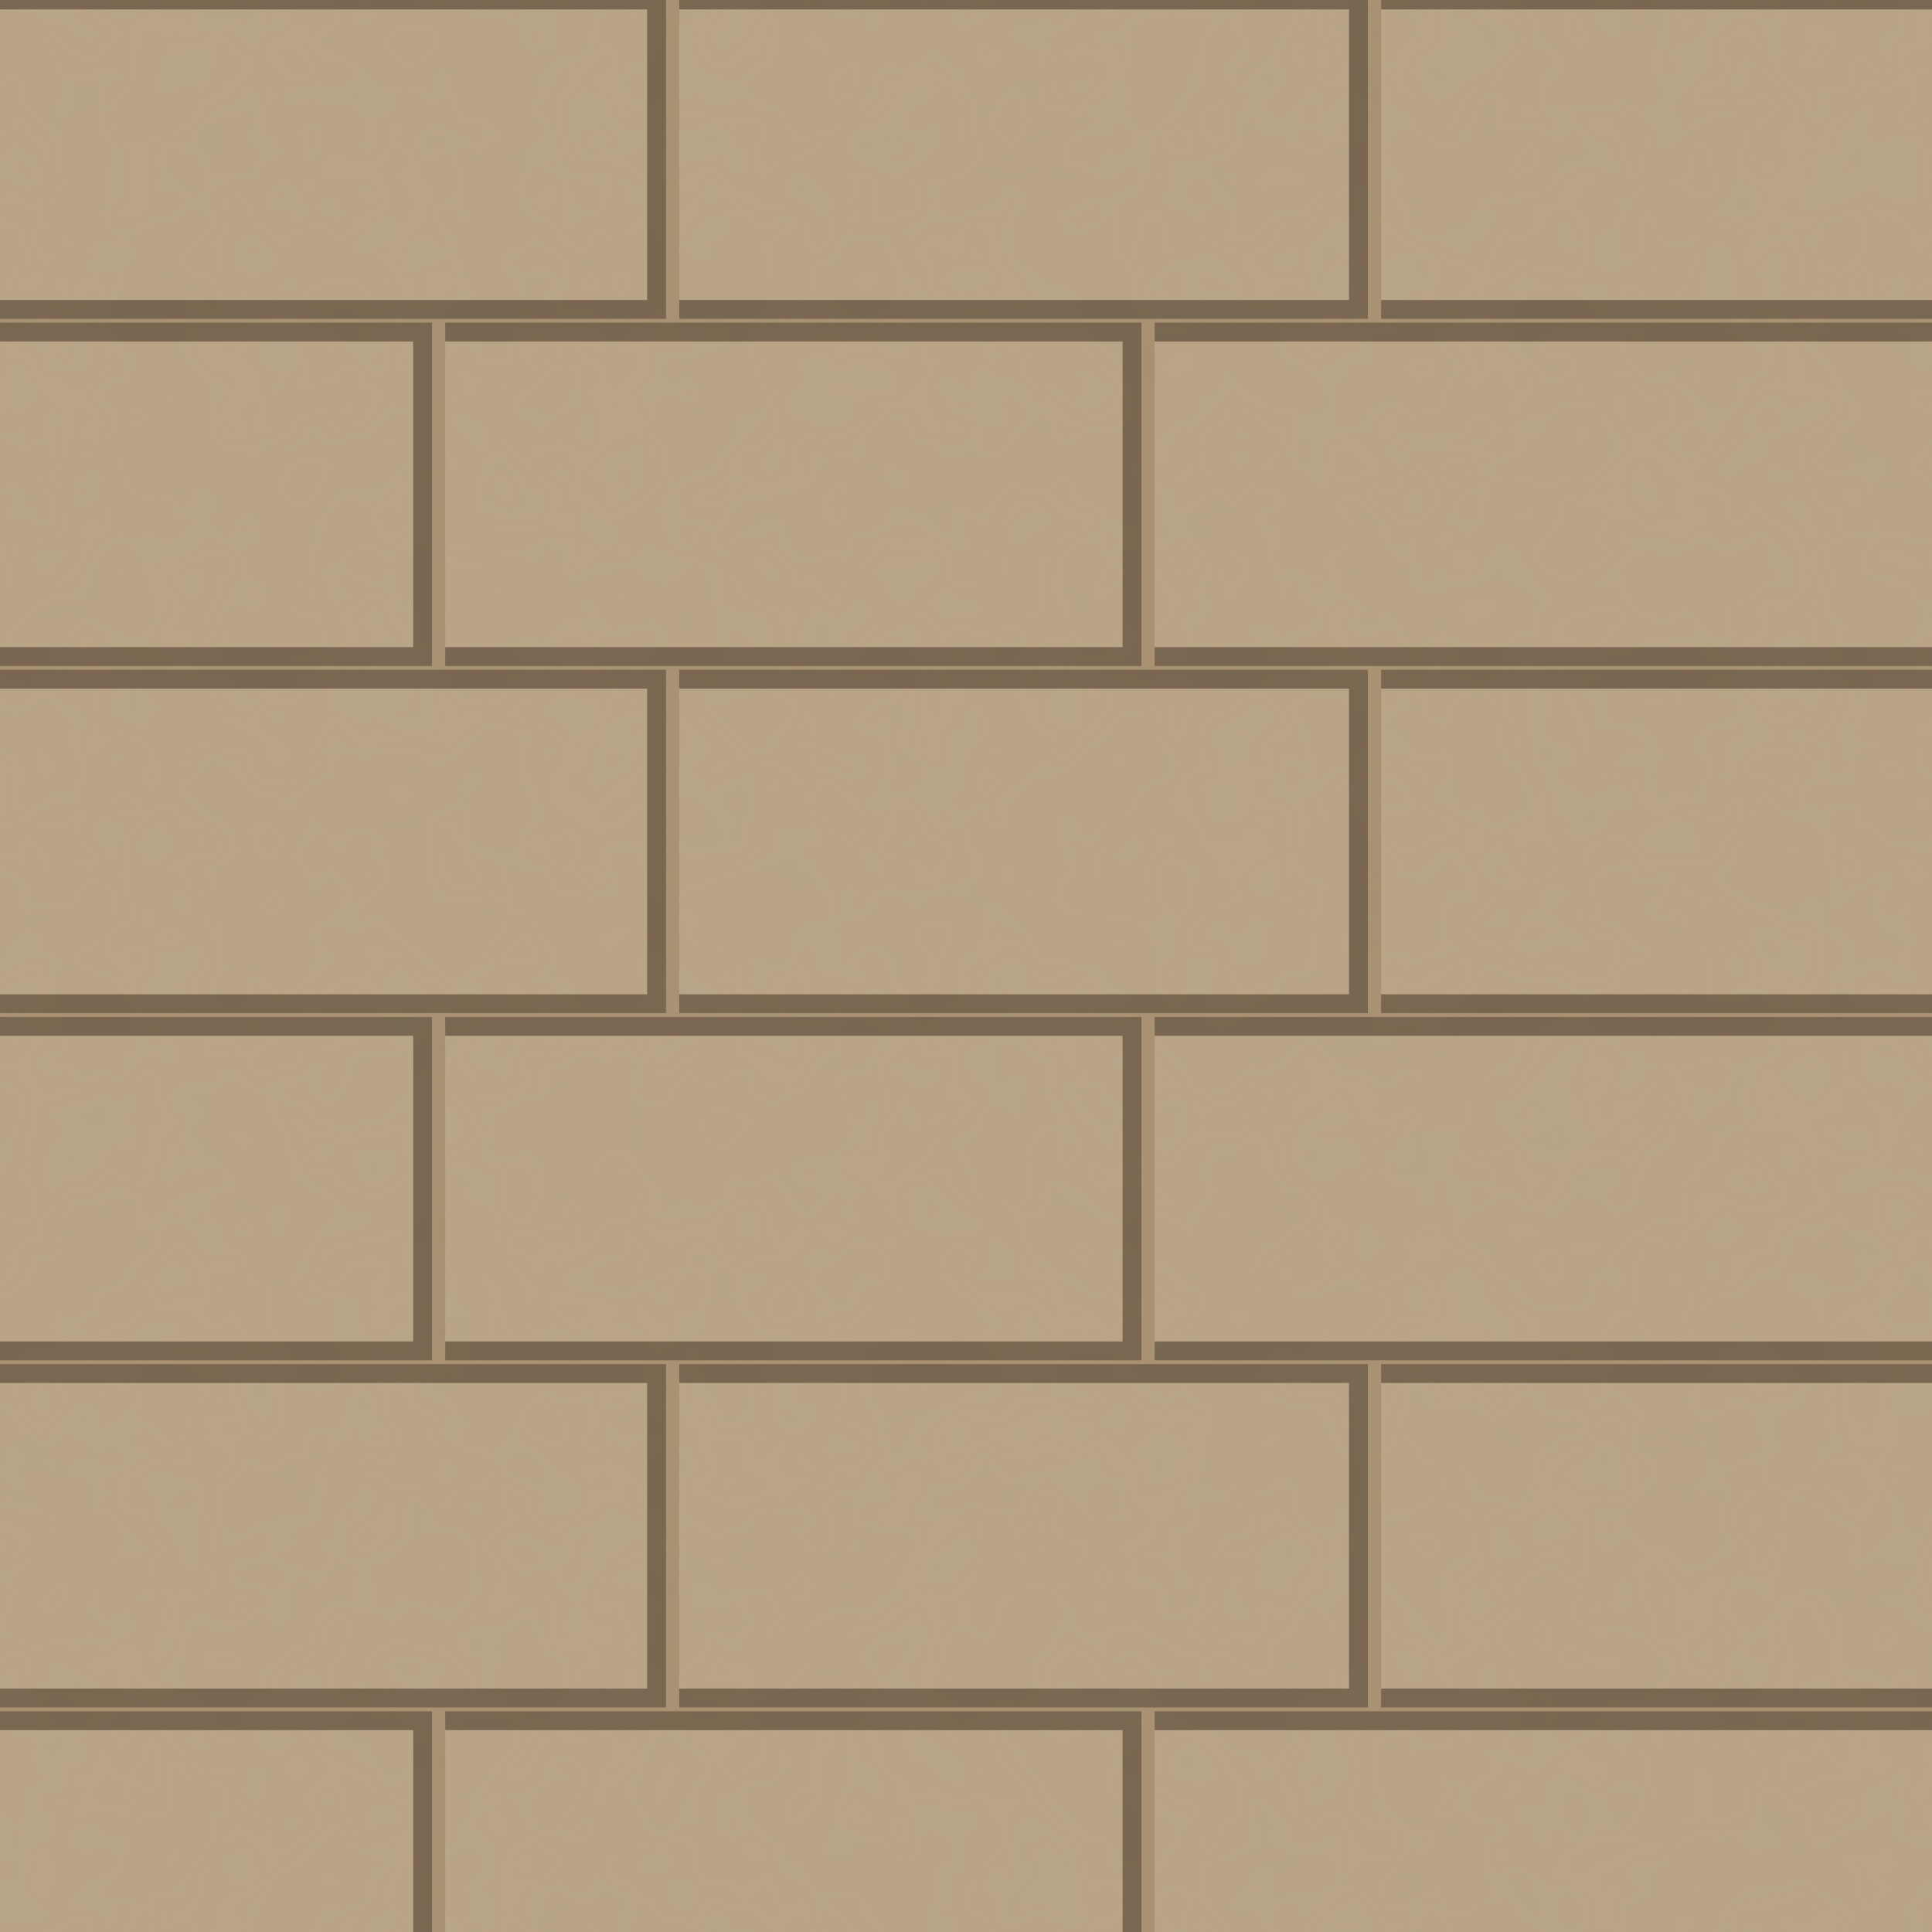
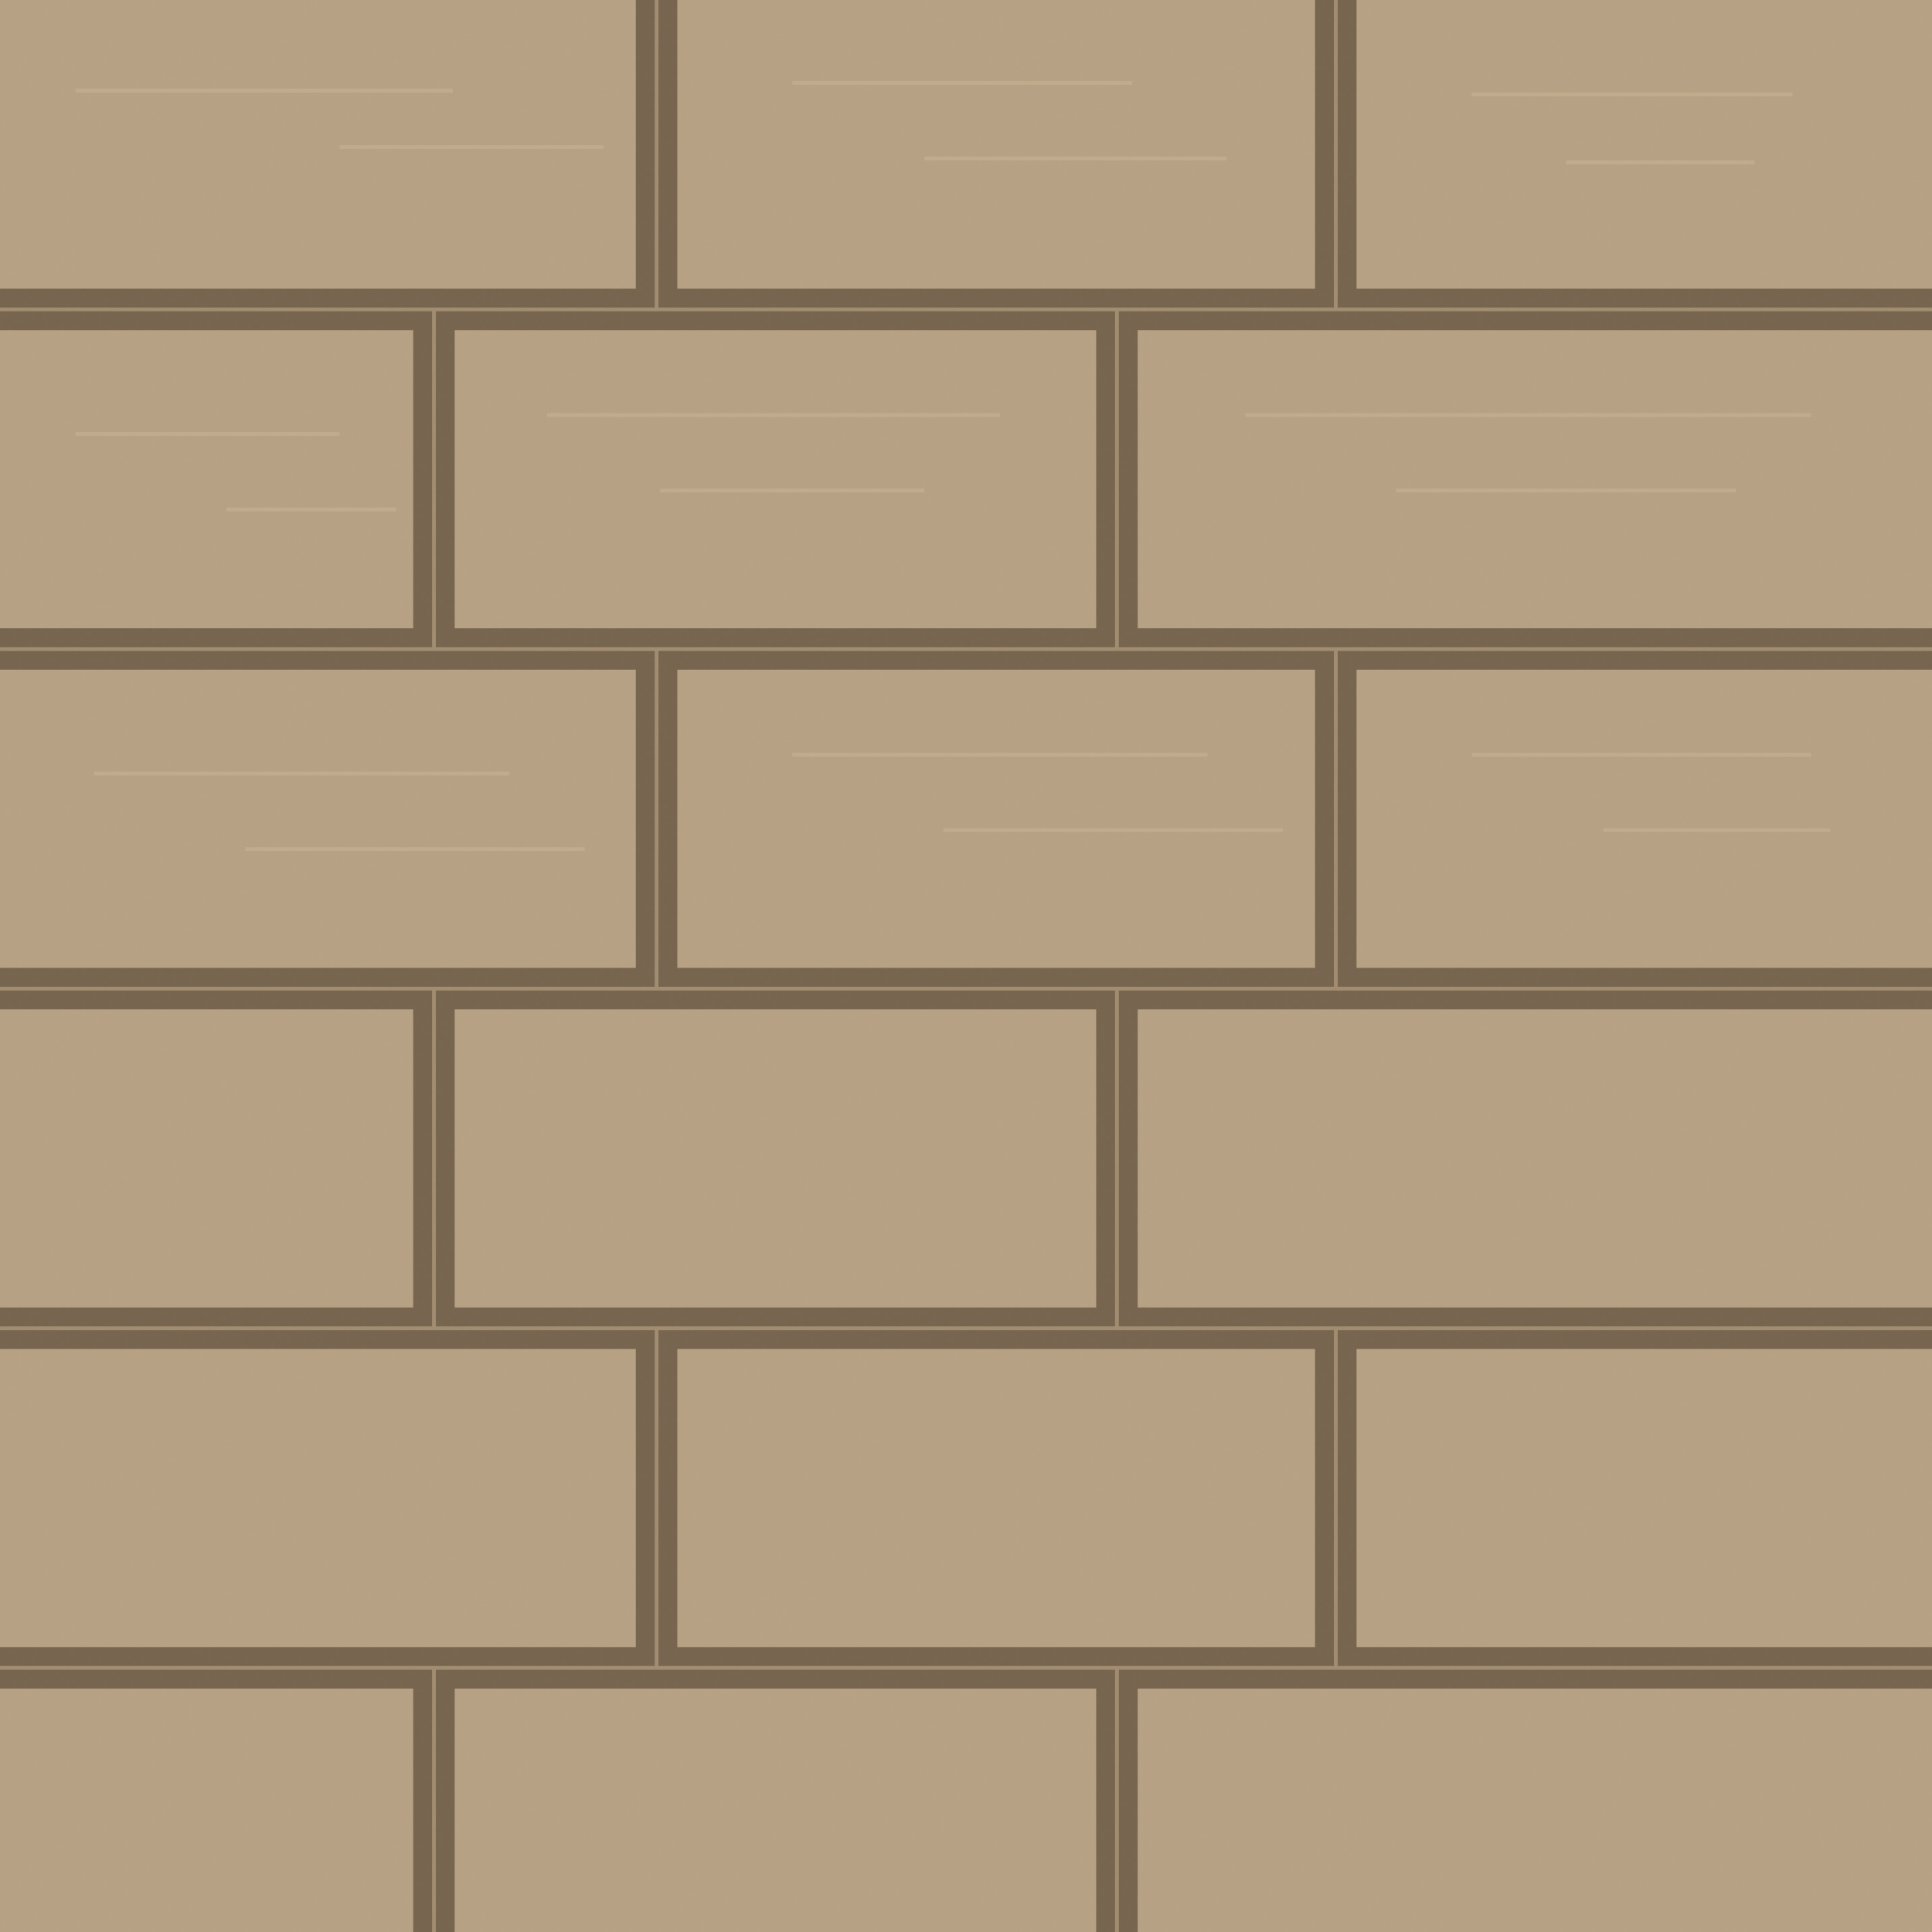
<svg xmlns="http://www.w3.org/2000/svg" width="512" height="512" viewBox="0 0 512 512">
  <defs>
-     <filter id="n">
-       <feTurbulence type="fractalNoise" baseFrequency=".035" numOctaves="3" seed="7" />
-       <feColorMatrix values=".22 0 0 0 .42 0 .22 0 0 .36 0 0 .22 0 .27 0 0 0 .18 0" />
+     <filter id="grain">
+       <feTurbulence type="fractalNoise" baseFrequency=".7" numOctaves="2" seed="71" />
+       <feColorMatrix values=".13 0 0 0 .42 0 .13 0 0 .36 0 0 .13 0 .27 0 0 0 .13 0" />
    </filter>
  </defs>
-   <rect width="512" height="512" fill="#a89172" />
-   <g fill="#b9a487" stroke="#78654f" stroke-width="5">
-     <path d="M-4 0H174V82H-4M180 0H360V82H180M366 0H516V82H366M-4 88H112V174H-4M118 88H300V174H118M306 88H516V174H306M-4 180H174V266H-4M180 180H360V266H180M366 180H516V266H366M-4 272H112V358H-4M118 272H300V358H118M306 272H516V358H306M-4 364H174V450H-4M180 364H360V450H180M366 364H516V450H366M-4 456H112V516H-4M118 456H300V516H118M306 456H516V516H306" />
+   <rect width="512" height="512" fill="#a18c70" />
+   <g stroke="#76644e" stroke-width="5">
+     <path fill="#b7a184" d="M-5-5H171V79H-5z M177-5H351V79H177z M357-5H517V79H357z M-5 85H112V169H-5z M118 85H293V169H118z M299 85H517V169H299z M-5 175H171V259H-5z M177 175H351V259H177z M357 175H517V259H357z M-5 265H112V349H-5z M118 265H293V349H118z M299 265H517V349H299z M-5 355H171V439H-5z M177 355H351V439H177z M357 355H517V439H357z M-5 445H112V517H-5z M118 445H293V517H118z M299 445H517V517H299z" />
  </g>
-   <rect width="512" height="512" filter="url(#n)" opacity=".24" />
+   <g fill="none" stroke="#d0b99a" opacity=".4">
+     <path d="M20 24h100m-30 15h70M210 22h90m-55 20h80M390 25h85m-60 18h50M20 115h70m-30 20h45M145 110h120m-90 20h70M330 110h150m-110 20h90M25 205h110m-70 20h90M210 200h110m-70 20h90M390 200h90m-55 20h60" />
+   </g>
+   <rect width="512" height="512" filter="url(#grain)" opacity=".25" />
</svg>
